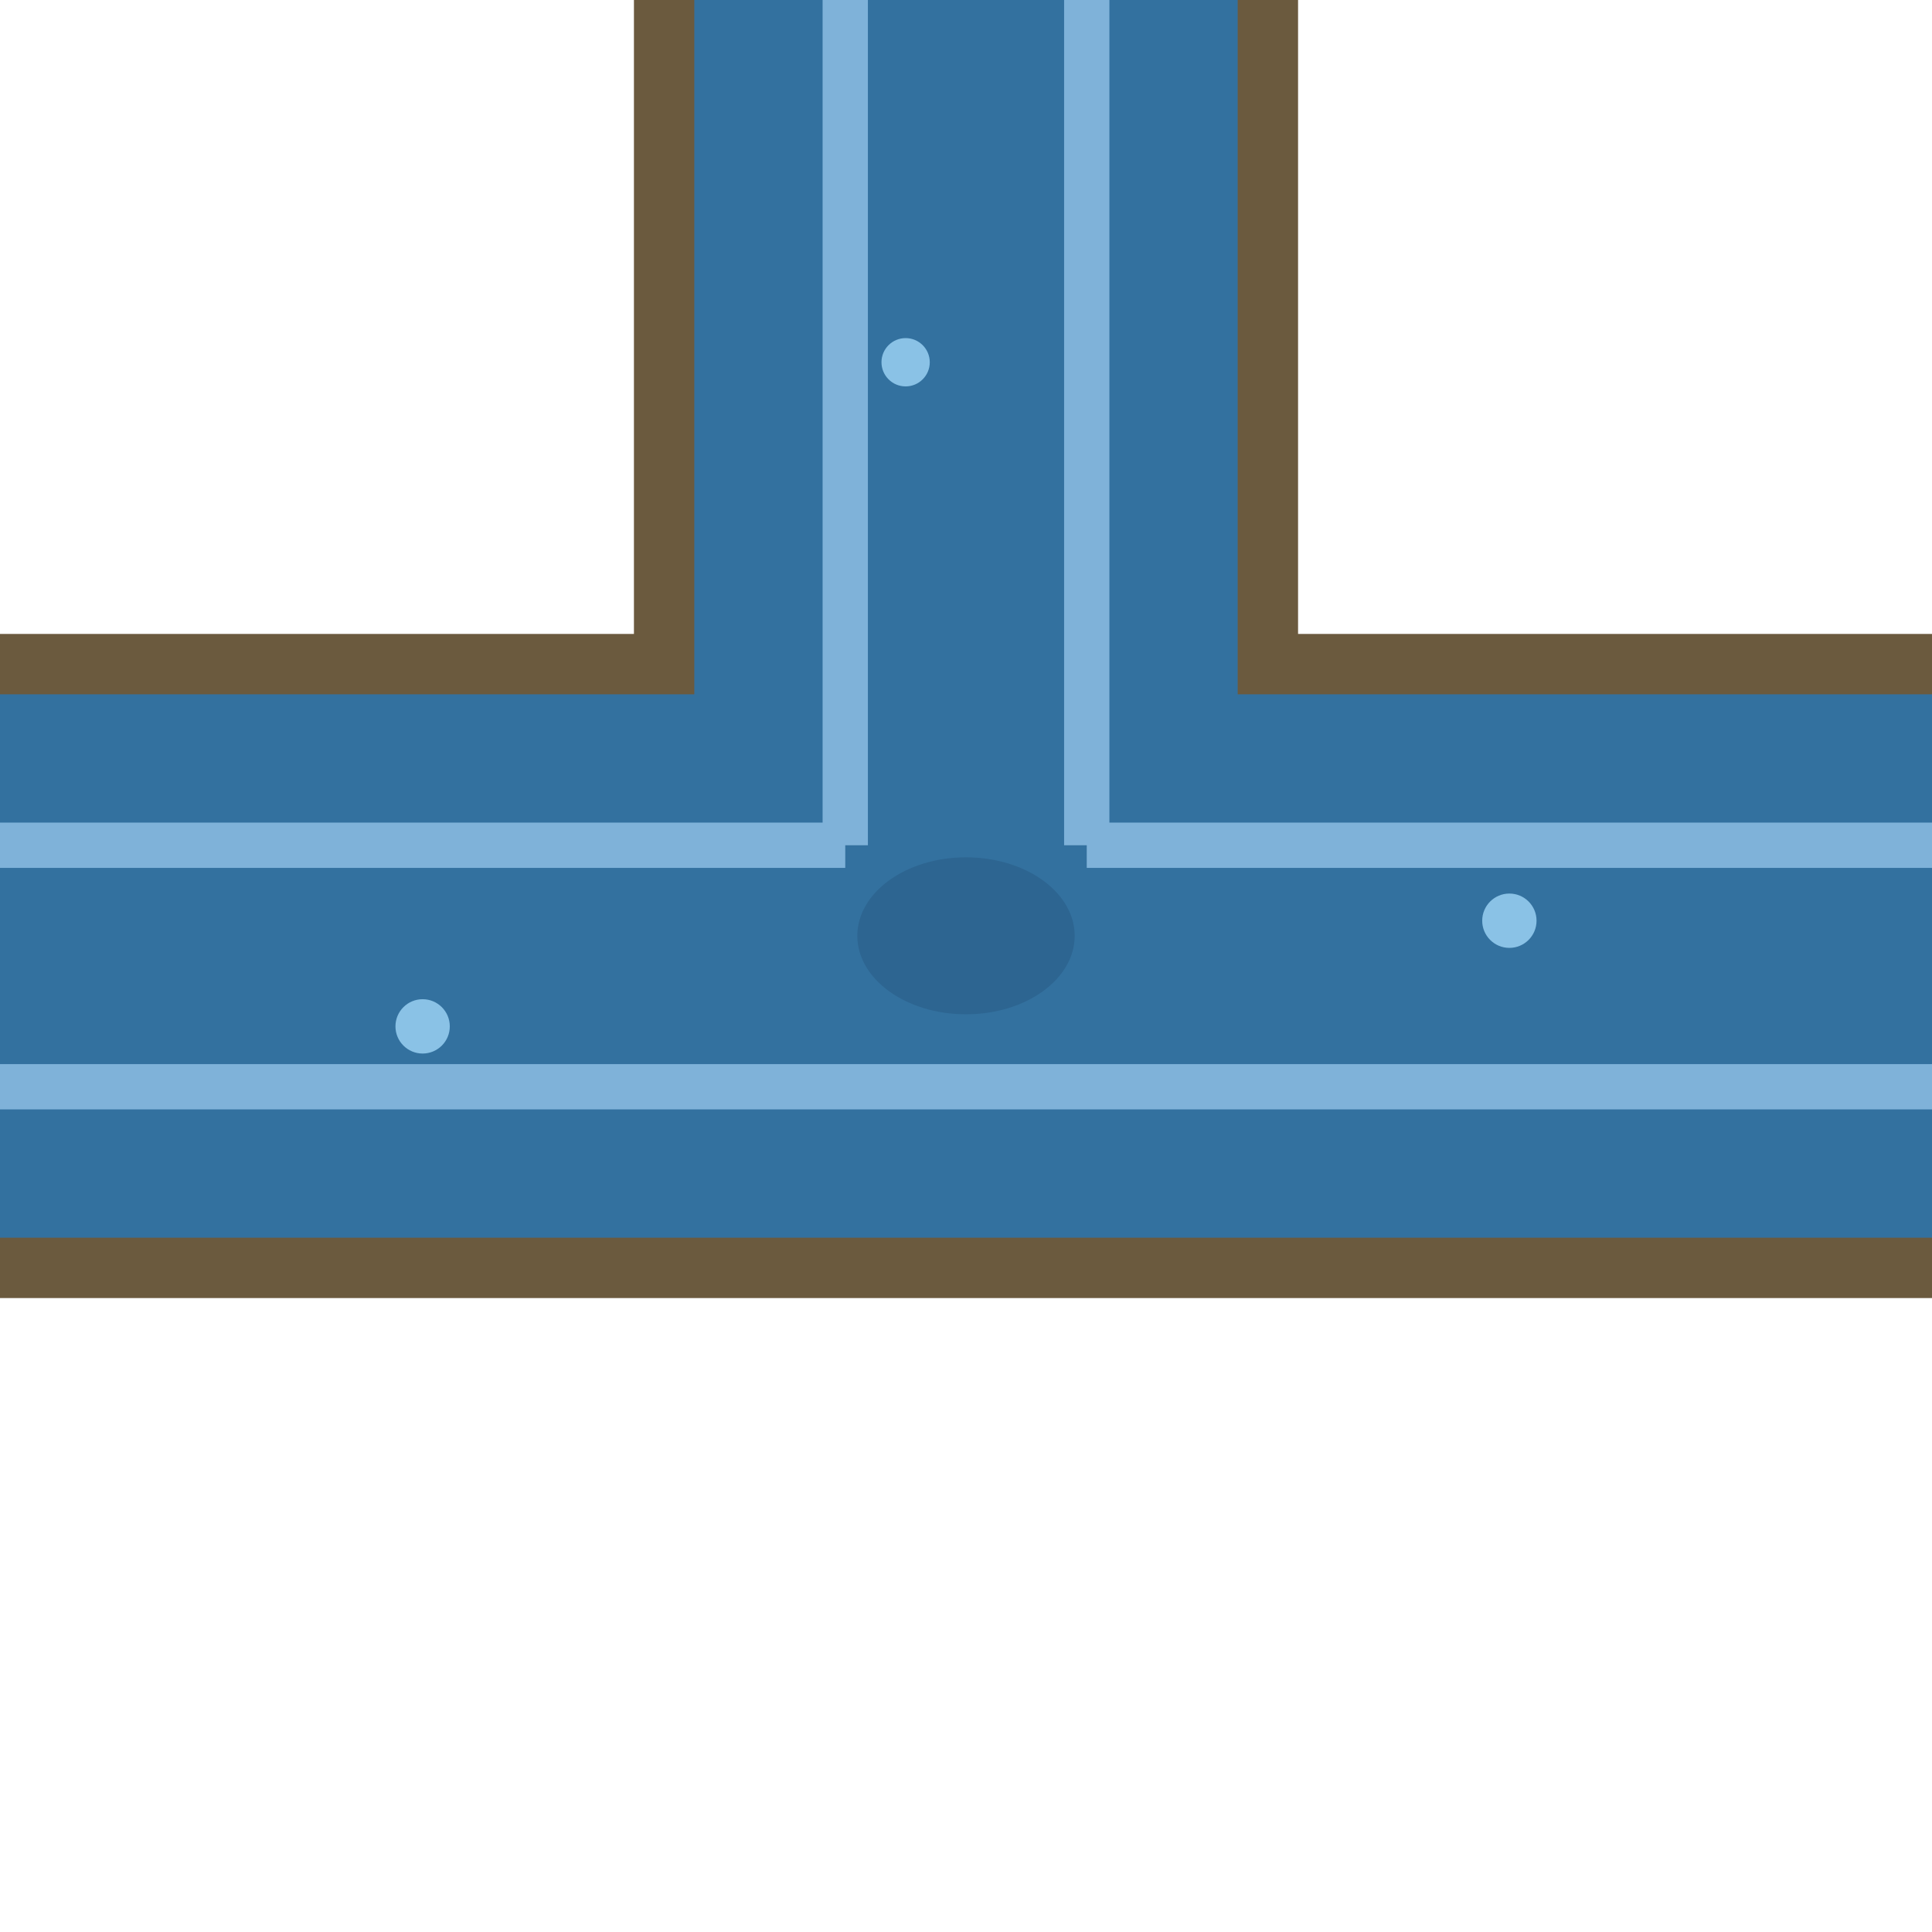
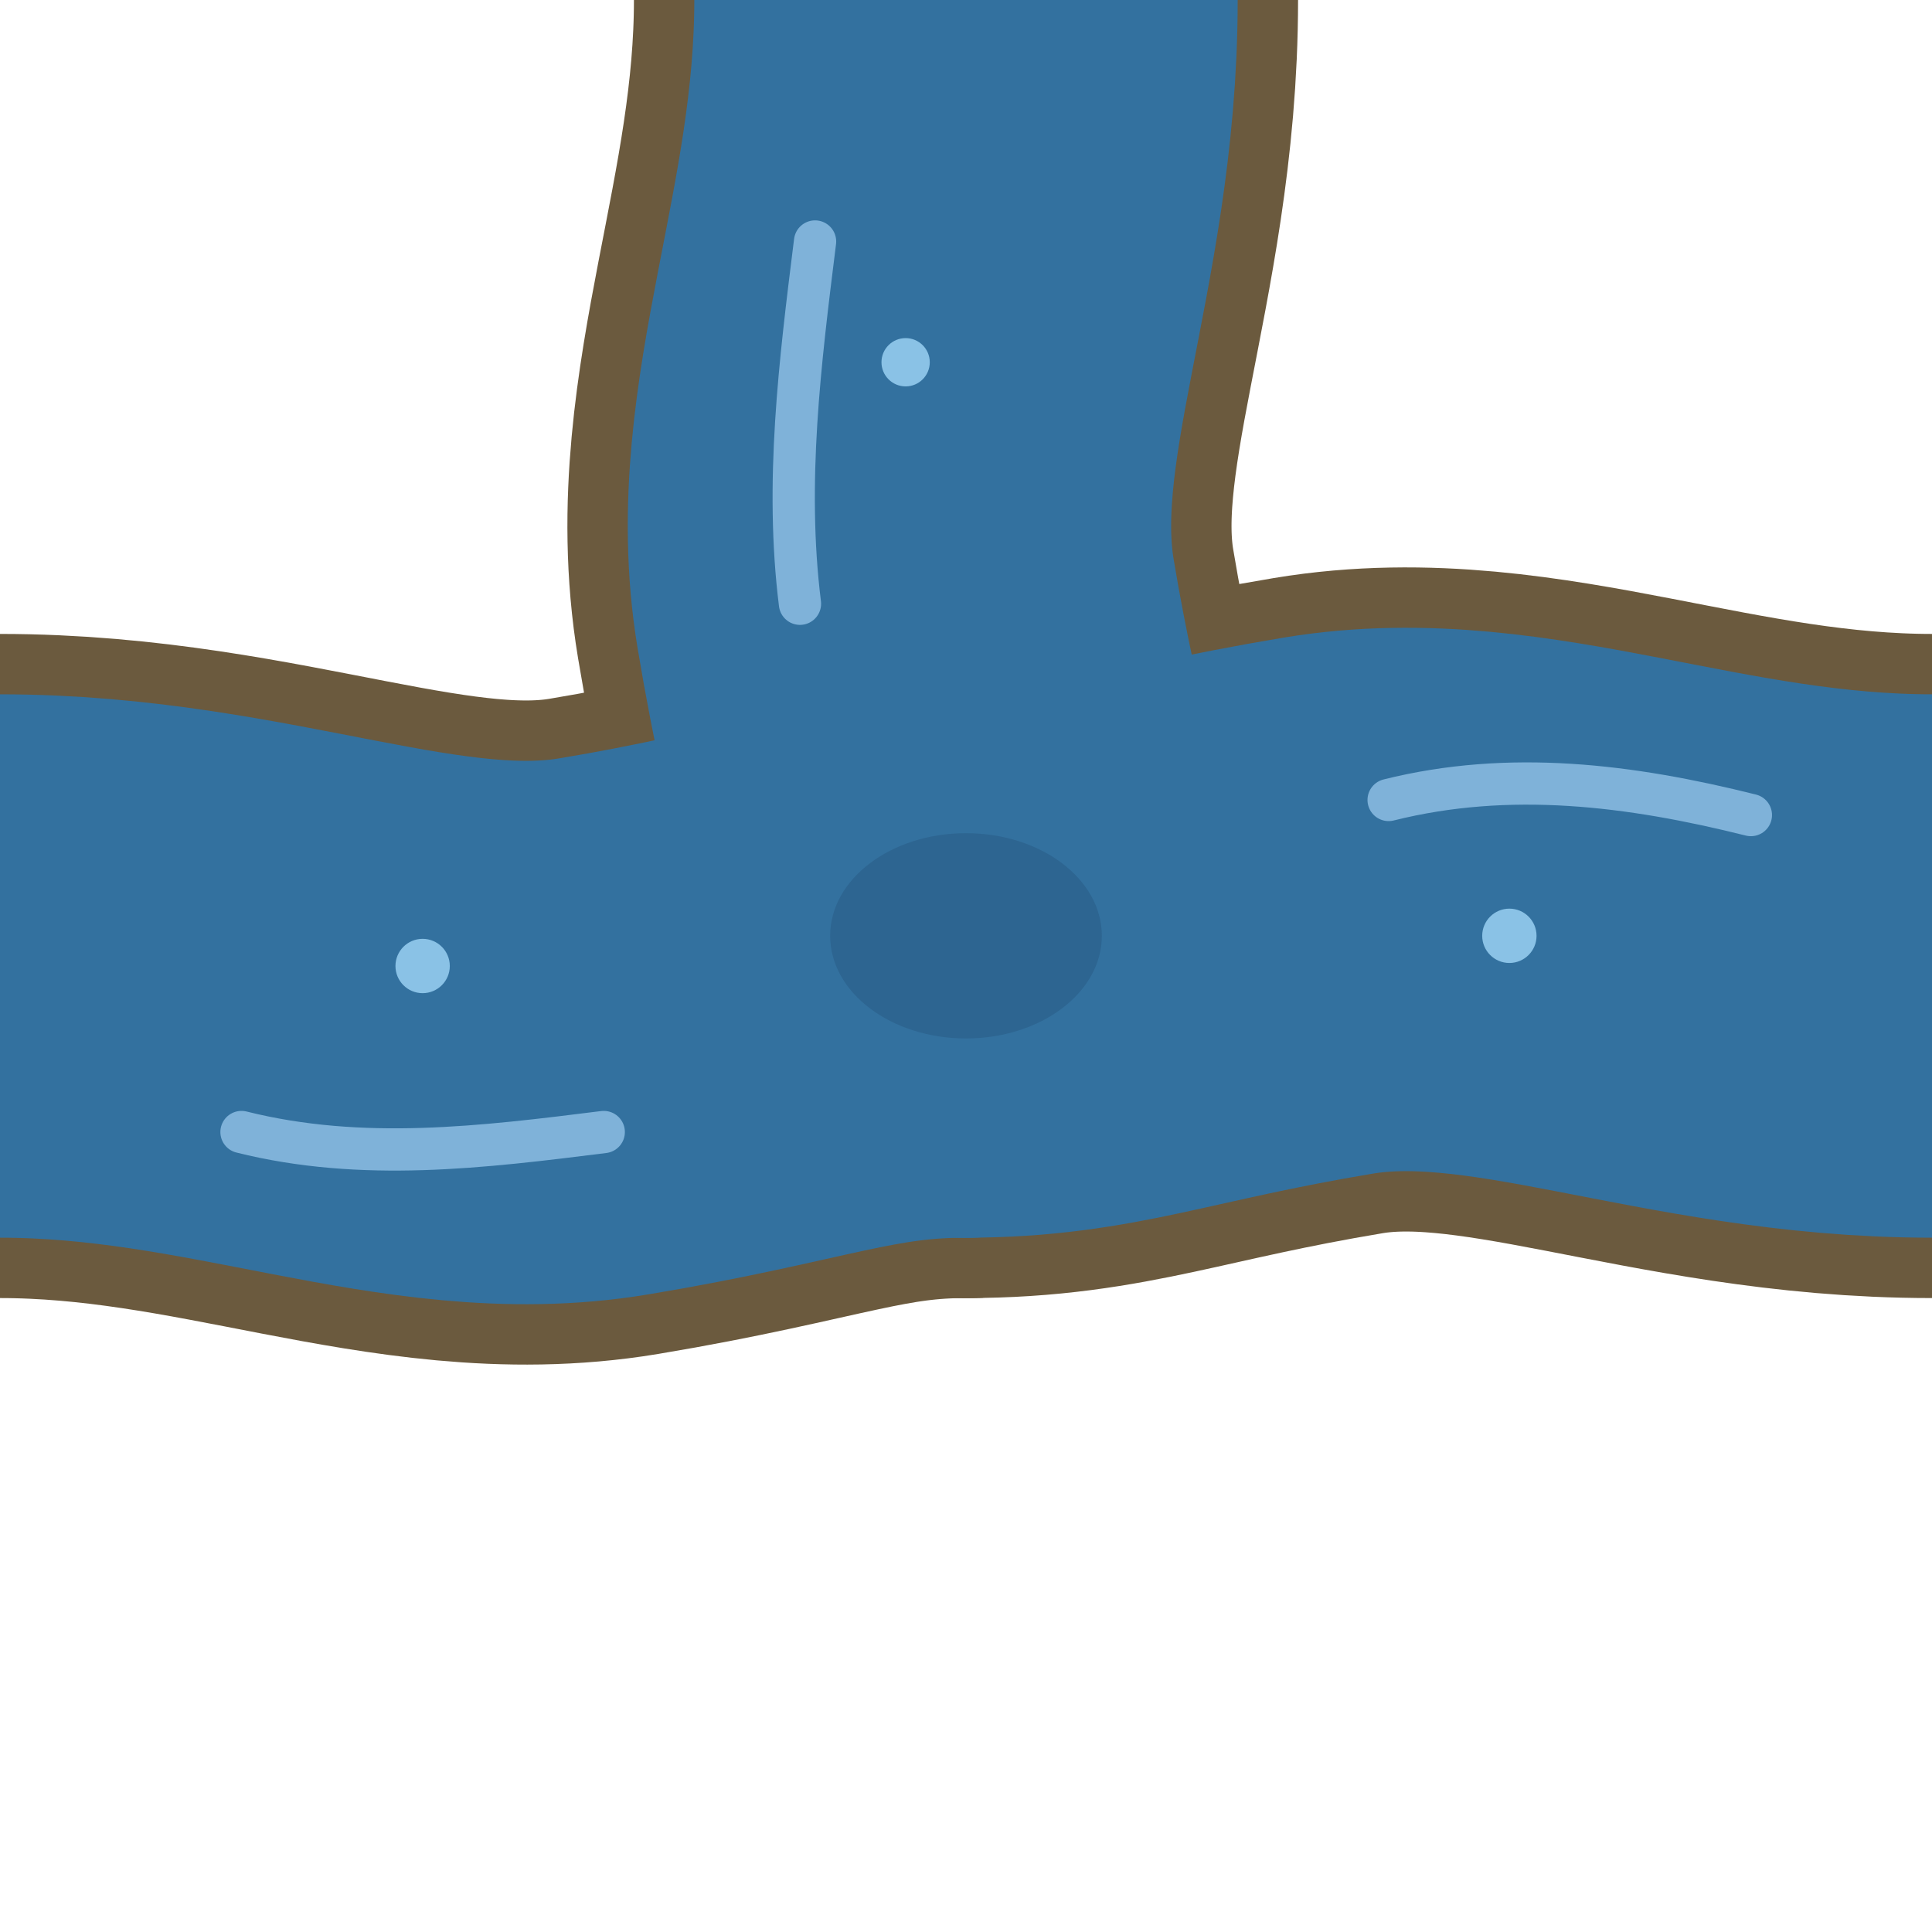
<svg xmlns="http://www.w3.org/2000/svg" viewBox="0 0 64 64">
-   <path d="M0 32 L64 32" stroke="#6b5a3e" stroke-width="22" fill="none" />
-   <path d="M32 0 L32 32" stroke="#6b5a3e" stroke-width="22" fill="none" />
-   <path d="M0 32 L64 32" stroke="#33719f" stroke-width="18" fill="none" />
-   <path d="M32 0 L32 32" stroke="#33719f" stroke-width="18" fill="none" />
-   <g stroke="#7fb2d9" stroke-width="1.5" fill="none">
-     <path d="M0 28 L28 28 M36 28 L64 28" />
-     <path d="M0 36 L64 36" />
-     <path d="M28 0 L28 28" />
-     <path d="M36 0 L36 28" />
+   <g stroke="#6b5a3e" stroke-width="22" fill="none" stroke-linecap="round">
+     <path d="M32 0 C32 8 29 14 30 20 C31 26 32 28 32 32" />
+     <path d="M64 32 C56 32 50 29 44 30 C38 31 36 32 32 32" />
+     <path d="M0 32 C8 32 14 35 20 34 C26 33 28 32 32 32" />
  </g>
-   <ellipse cx="32" cy="31" rx="3.6" ry="2.6" fill="#2d6591" />
+   <g stroke="#33719f" stroke-width="18" fill="none" stroke-linecap="round">
+     <path d="M32 0 C32 8 29 14 30 20 C31 26 32 28 32 32" />
+     <path d="M64 32 C56 32 50 29 44 30 C38 31 36 32 32 32" />
+     <path d="M0 32 C8 32 14 35 20 34 C26 33 28 32 32 32" />
+   </g>
+   <g stroke="#7fb2d9" stroke-width="1.4" fill="none" stroke-linecap="round">
+     <path d="M27 8 C26.5 12 26 16 26.5 20" />
+     <path d="M46 26.5 C50 25.5 54 26 58 27" />
+     <path d="M8 37.5 C12 38.5 16 38 20 37.5" />
+   </g>
+   <ellipse cx="32" cy="31" rx="4.5" ry="3.4" fill="#2d6591" />
  <g fill="#8ac2e6">
-     <circle cx="14" cy="34" r="0.9" />
-     <circle cx="50" cy="30.5" r="0.9" />
+     <circle cx="14" cy="32" r="0.9" />
+     <circle cx="50" cy="31" r="0.9" />
    <circle cx="30" cy="12" r="0.8" />
  </g>
</svg>
